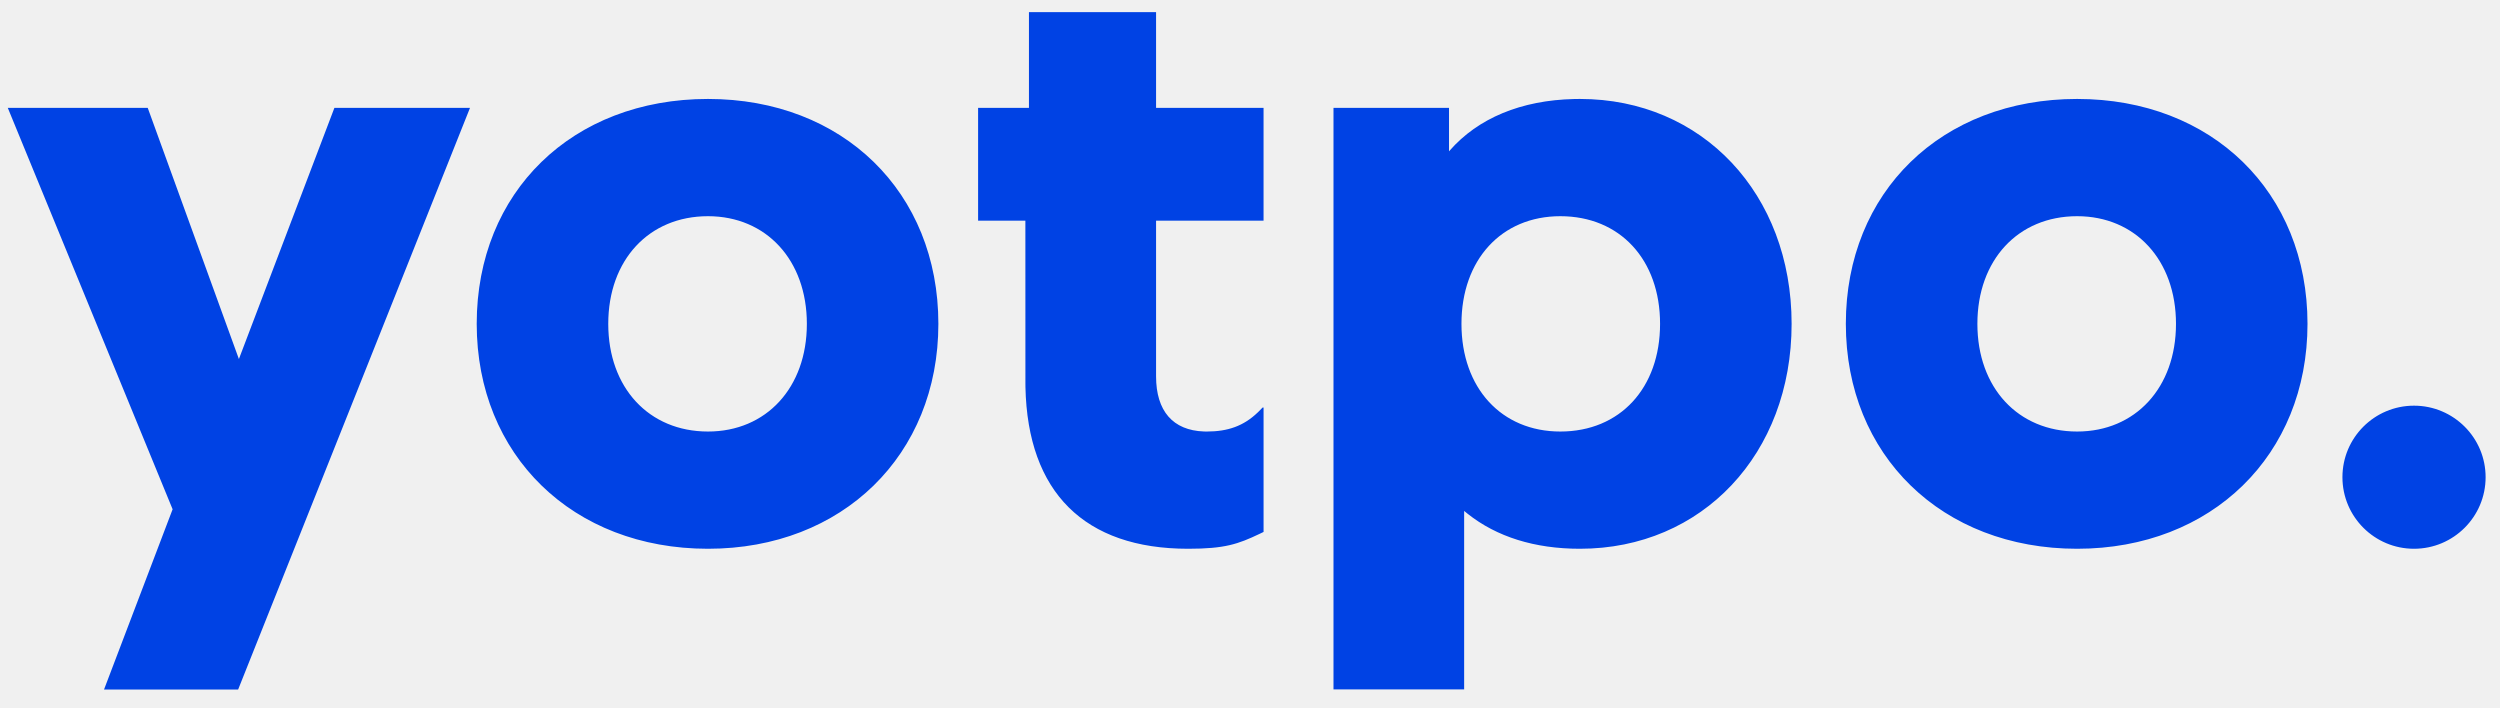
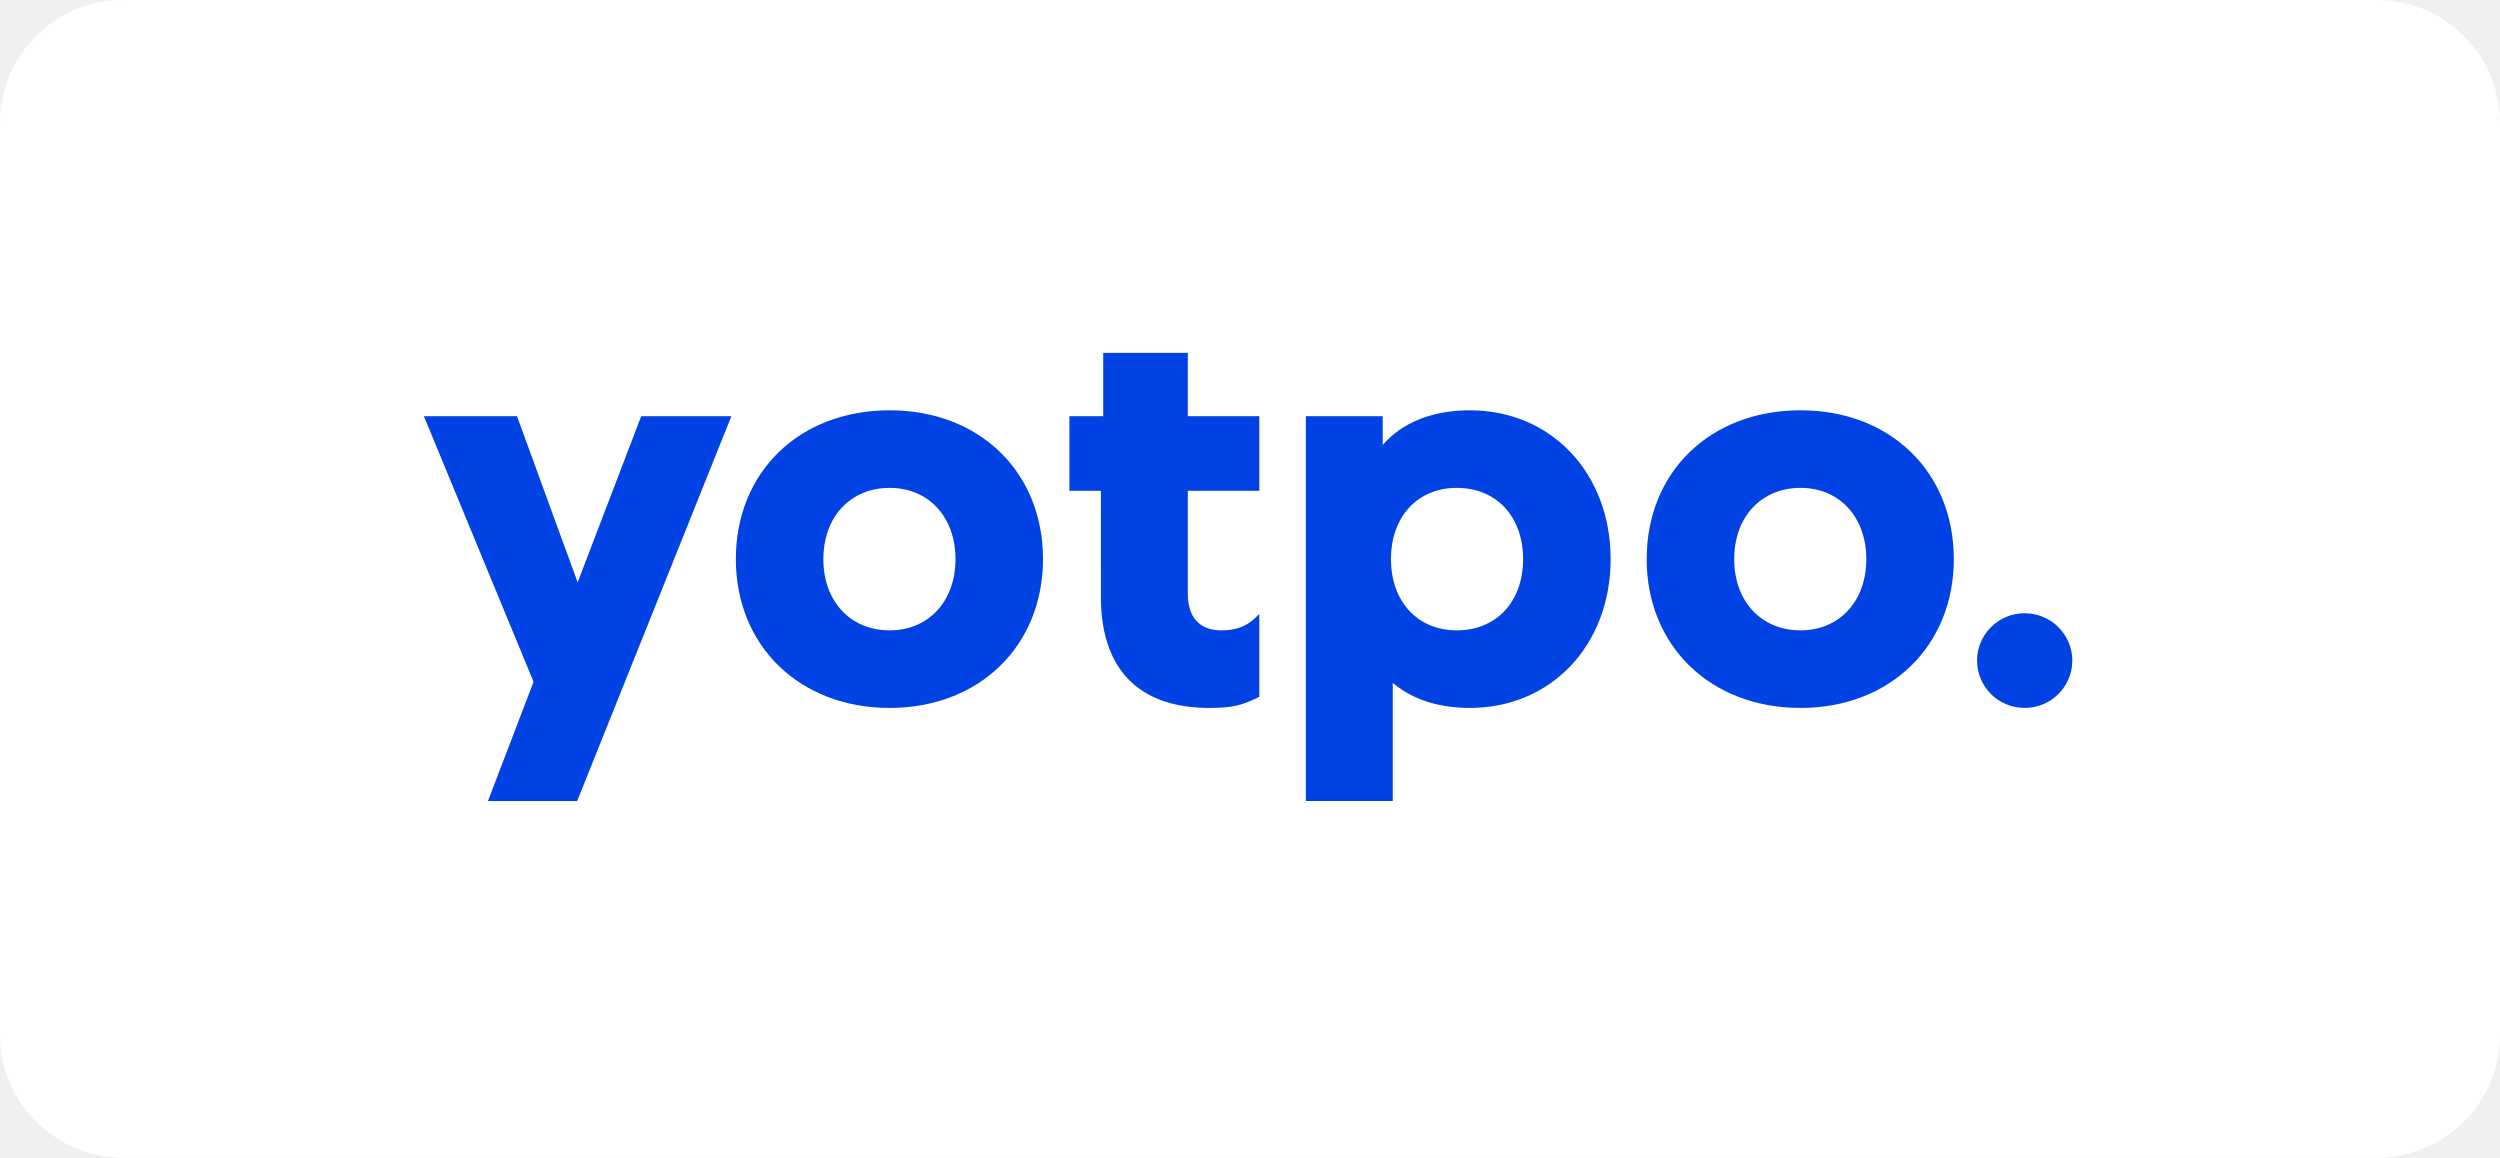
- <svg xmlns="http://www.w3.org/2000/svg" width="152" height="43" viewBox="0 0 152 43" fill="none">
-   <g clip-path="url(#clip0_583_485)">
-     <path fill-rule="evenodd" clip-rule="evenodd" d="M8.982 6.558L14.525 21.829L20.332 6.558H28.576L14.479 41.922H6.325L10.495 30.964L0.473 6.558H8.982ZM96.058 6.016C103.501 6.016 108.93 11.789 108.93 19.69C108.93 27.591 103.501 33.365 96.058 33.365C93.31 33.365 90.998 32.639 89.232 31.237L89.118 31.144L89.02 31.064V41.914H81.076V6.558H88.1V9.201L88.14 9.155C89.871 7.183 92.489 6.091 95.724 6.02L95.895 6.018L96.058 6.016ZM43.046 6.016C51.243 6.016 57.053 11.676 57.053 19.69C57.053 27.671 51.224 33.365 43.046 33.365C34.822 33.365 28.984 27.679 28.984 19.69C28.984 11.668 34.802 6.016 43.046 6.016ZM70.289 0.739V6.558H76.824V13.415H70.289V22.88C70.289 24.998 71.317 26.163 73.192 26.234L73.283 26.236L73.376 26.237C74.647 26.237 75.609 25.904 76.471 25.076L76.552 24.997L76.766 24.778H76.825V32.342L76.582 32.459C75.273 33.083 74.468 33.365 72.239 33.365C65.94 33.365 62.482 29.939 62.347 23.54L62.345 23.345V23.15L62.343 13.415H59.468V6.558H62.56V0.739H70.289ZM126.289 6.016C134.486 6.016 140.296 11.676 140.296 19.69C140.296 27.671 134.467 33.365 126.289 33.365C118.065 33.365 112.227 27.679 112.227 19.69C112.227 11.668 118.047 6.016 126.289 6.016ZM146.772 24.665C149.176 24.665 151.125 26.613 151.125 29.014C151.125 31.417 149.175 33.365 146.772 33.365C144.368 33.365 142.42 31.417 142.42 29.014C142.42 26.612 144.369 24.665 146.772 24.665ZM94.868 13.145C91.288 13.145 88.857 15.792 88.857 19.69C88.857 23.59 91.288 26.237 94.868 26.237C98.493 26.237 100.932 23.598 100.932 19.69C100.932 15.784 98.493 13.145 94.868 13.145ZM43.045 13.145C39.455 13.145 36.982 15.805 36.982 19.69C36.982 23.576 39.455 26.237 43.046 26.237C46.591 26.237 49.057 23.568 49.057 19.69C49.057 15.813 46.589 13.145 43.045 13.145ZM126.289 13.145C122.699 13.145 120.225 15.805 120.225 19.69C120.225 23.576 122.699 26.237 126.289 26.237C129.834 26.237 132.3 23.568 132.3 19.69C132.3 15.813 129.834 13.145 126.289 13.145Z" fill="#0042E4" />
+ <svg xmlns="http://www.w3.org/2000/svg" width="203" height="94" viewBox="0 0 203 94" fill="none">
+   <rect width="203" height="94" rx="10" fill="white" />
+   <g clip-path="url(#clip0_20686_5943)">
+     <path fill-rule="evenodd" clip-rule="evenodd" d="M41.98 33.794L46.905 47.29L52.065 33.794H59.389L46.864 65.047H39.62L43.324 55.363L34.42 33.794H41.98ZM119.345 33.316C125.959 33.316 130.782 38.417 130.782 45.4C130.782 52.382 125.959 57.485 119.345 57.485C116.904 57.485 114.849 56.842 113.281 55.604L113.179 55.522L113.092 55.451V65.04H106.034V33.794H112.275V36.13L112.311 36.09C113.848 34.346 116.174 33.382 119.049 33.319L119.2 33.317L119.345 33.316ZM72.246 33.316C79.528 33.316 84.691 38.317 84.691 45.4C84.691 52.452 79.512 57.485 72.246 57.485C64.939 57.485 59.751 52.459 59.751 45.4C59.751 38.31 64.921 33.316 72.246 33.316ZM96.45 28.652V33.794H102.256V39.854H96.45V48.219C96.45 50.09 97.364 51.12 99.029 51.183L99.111 51.184L99.193 51.185C100.322 51.185 101.177 50.891 101.943 50.159L102.015 50.089L102.205 49.895H102.257V56.58L102.041 56.683C100.879 57.236 100.163 57.485 98.182 57.485C92.586 57.485 89.513 54.457 89.394 48.802L89.392 48.63V48.458L89.391 39.854H86.836V33.794H89.583V28.652H96.45ZM146.205 33.316C153.488 33.316 158.65 38.317 158.65 45.4C158.65 52.452 153.471 57.485 146.205 57.485C138.898 57.485 133.711 52.459 133.711 45.4C133.711 38.31 138.882 33.316 146.205 33.316ZM164.404 49.796C166.54 49.796 168.271 51.518 168.271 53.64C168.271 55.763 166.539 57.485 164.404 57.485C162.268 57.485 160.537 55.763 160.537 53.64C160.537 51.517 162.269 49.796 164.404 49.796ZM118.288 39.615C115.107 39.615 112.947 41.955 112.947 45.4C112.947 48.846 115.107 51.185 118.288 51.185C121.509 51.185 123.676 48.853 123.676 45.4C123.676 41.948 121.509 39.615 118.288 39.615ZM72.244 39.615C69.055 39.615 66.857 41.967 66.857 45.4C66.857 48.834 69.055 51.185 72.246 51.185C75.395 51.185 77.586 48.827 77.586 45.4C77.586 41.974 75.394 39.615 72.244 39.615ZM146.205 39.615C143.015 39.615 140.817 41.967 140.817 45.4C140.817 48.834 143.015 51.185 146.205 51.185C149.354 51.185 151.545 48.827 151.545 45.4C151.545 41.974 149.354 39.615 146.205 39.615Z" fill="#0042E4" />
  </g>
  <defs>
-     <clipPath id="clip0_583_485">
-       <rect width="151.945" height="43" fill="white" />
+     <clipPath id="clip0_20686_5943">
+       <rect width="135" height="38" fill="white" transform="translate(34 28)" />
    </clipPath>
  </defs>
</svg>
